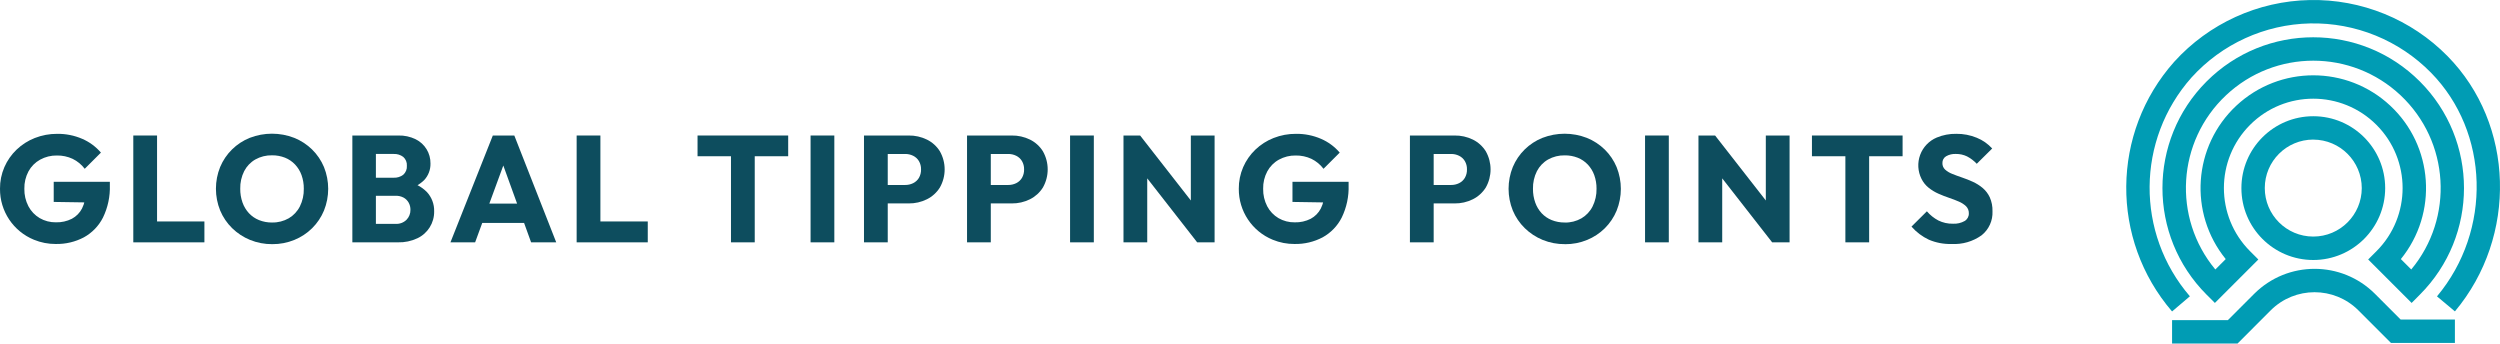
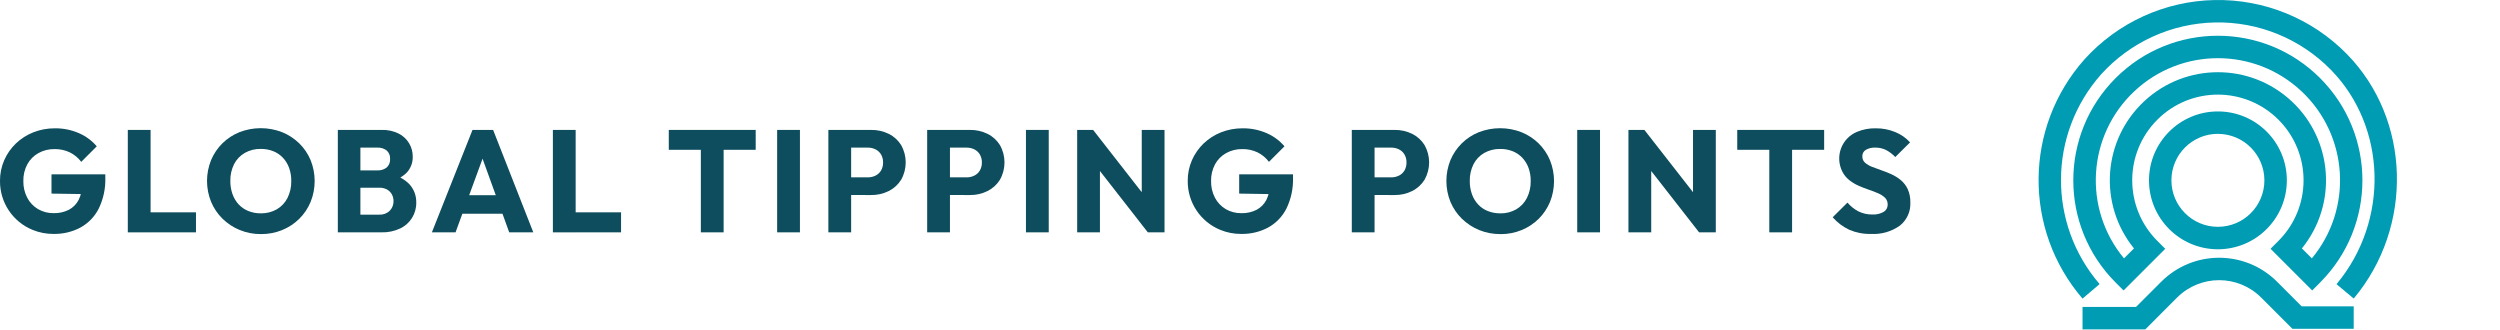
- <svg xmlns="http://www.w3.org/2000/svg" width="276.127" height="37.945" viewBox="0 0 276.127 37.945">
-   <defs>
-     <clipPath id="clip-path">
-       <rect id="Rectangle_49" data-name="Rectangle 49" width="276.127" height="37.945" fill="none" />
-     </clipPath>
-   </defs>
+ <svg xmlns="http://www.w3.org/2000/svg" width="288" height="37.945" viewBox="0 0 288 37.945">
  <g id="Group_72" data-name="Group 72" transform="translate(0 0)">
-     <g id="Group_71" data-name="Group 71" transform="translate(0 0)" clip-path="url(#clip-path)">
+     <g id="Group_71" data-name="Group 71" transform="translate(0 0)">
      <path id="Path_122" data-name="Path 122" d="M6.167,31.006a6.249,6.249,0,0,1-2.415-.468A6.031,6.031,0,0,1,0,24.906a5.873,5.873,0,0,1,.484-2.39,5.993,5.993,0,0,1,1.346-1.93A6.176,6.176,0,0,1,3.843,19.3a6.63,6.63,0,0,1,2.474-.46,6.751,6.751,0,0,1,2.766.552,5.664,5.664,0,0,1,2.064,1.521L9.359,22.7a3.706,3.706,0,0,0-1.337-1.1,3.973,3.973,0,0,0-1.738-.368,3.719,3.719,0,0,0-1.855.46A3.257,3.257,0,0,0,3.15,22.976a3.907,3.907,0,0,0-.46,1.93,4.017,4.017,0,0,0,.451,1.938,3.312,3.312,0,0,0,1.237,1.3,3.461,3.461,0,0,0,1.8.468,3.668,3.668,0,0,0,1.763-.392,2.685,2.685,0,0,0,1.12-1.137,3.837,3.837,0,0,0,.393-1.813l1.738,1.17L5.933,26.36V24.137h6.2v.384a7.6,7.6,0,0,1-.76,3.568,5.143,5.143,0,0,1-2.106,2.181,6.358,6.358,0,0,1-3.1.735" transform="translate(0 -4.057)" fill="#0d4d5e" />
      <path id="Path_123" data-name="Path 123" d="M18.764,19.074h2.624v11.8H18.764Zm2.022,9.493h5.832v2.306H20.786Z" transform="translate(-4.041 -4.107)" fill="#0d4d5e" />
      <path id="Path_124" data-name="Path 124" d="M36.628,31.019a6.365,6.365,0,0,1-2.465-.468,6.178,6.178,0,0,1-1.98-1.3A5.919,5.919,0,0,1,30.862,27.3a6.406,6.406,0,0,1,0-4.805,5.938,5.938,0,0,1,3.267-3.217,6.793,6.793,0,0,1,4.914,0,6.046,6.046,0,0,1,1.973,1.287A5.89,5.89,0,0,1,42.327,22.5a6.426,6.426,0,0,1,0,4.813,5.954,5.954,0,0,1-1.3,1.939A6.051,6.051,0,0,1,39.06,30.55a6.28,6.28,0,0,1-2.432.468m-.034-2.39a3.575,3.575,0,0,0,1.847-.468,3.178,3.178,0,0,0,1.228-1.312A4.2,4.2,0,0,0,40.1,24.9a4.326,4.326,0,0,0-.251-1.512,3.392,3.392,0,0,0-.718-1.17,3.13,3.13,0,0,0-1.112-.752,3.8,3.8,0,0,0-1.429-.259,3.614,3.614,0,0,0-1.846.46,3.143,3.143,0,0,0-1.229,1.287,4.133,4.133,0,0,0-.435,1.947,4.4,4.4,0,0,0,.251,1.521,3.426,3.426,0,0,0,.71,1.179,3.11,3.11,0,0,0,1.111.76,3.755,3.755,0,0,0,1.438.268" transform="translate(-6.545 -4.052)" fill="#0d4d5e" />
      <path id="Path_125" data-name="Path 125" d="M49.6,19.074H52.2v11.8H49.6Zm2.006,11.8V28.834h2.775a1.589,1.589,0,0,0,1.2-.451,1.53,1.53,0,0,0,.435-1.1,1.586,1.586,0,0,0-.2-.8,1.443,1.443,0,0,0-.559-.552,1.781,1.781,0,0,0-.877-.2H51.611V23.736h2.557a1.618,1.618,0,0,0,1.053-.326,1.207,1.207,0,0,0,.4-.994,1.186,1.186,0,0,0-.4-.978,1.618,1.618,0,0,0-1.053-.326H51.611V19.074h3.059a4.113,4.113,0,0,1,1.93.417,2.936,2.936,0,0,1,1.629,2.674,2.6,2.6,0,0,1-.7,1.838,3.811,3.811,0,0,1-2.072,1.037l.067-.886a4.087,4.087,0,0,1,2.3,1.153,3.023,3.023,0,0,1,.811,2.14,3.226,3.226,0,0,1-1.847,2.975,4.724,4.724,0,0,1-2.148.451Z" transform="translate(-10.682 -4.107)" fill="#0d4d5e" />
      <path id="Path_126" data-name="Path 126" d="M63.407,30.873l4.68-11.8H70.46l4.63,11.8H72.315L68.772,21.08h.953l-3.593,9.793Zm2.658-4.279H72.5v2.139H66.065Z" transform="translate(-13.654 -4.107)" fill="#0d4d5e" />
      <path id="Path_127" data-name="Path 127" d="M81.17,19.074h2.624v11.8H81.17Zm2.023,9.493h5.832v2.306H83.193Z" transform="translate(-17.479 -4.107)" fill="#0d4d5e" />
      <path id="Path_128" data-name="Path 128" d="M98.188,19.074H108.2v2.29H98.188Zm3.693.167h2.624V30.873h-2.624Z" transform="translate(-21.144 -4.107)" fill="#0d4d5e" />
      <rect id="Rectangle_46" data-name="Rectangle 46" width="2.624" height="11.799" transform="translate(89.528 14.967)" fill="#0d4d5e" />
      <path id="Path_129" data-name="Path 129" d="M121.617,19.074h2.624v11.8h-2.624Zm2.006,7.5V24.538h2.54a1.954,1.954,0,0,0,.886-.2,1.529,1.529,0,0,0,.636-.585,1.771,1.771,0,0,0,.234-.935,1.741,1.741,0,0,0-.234-.92,1.533,1.533,0,0,0-.636-.585,1.945,1.945,0,0,0-.886-.2h-2.54V19.074h2.924a4.449,4.449,0,0,1,2.022.451A3.5,3.5,0,0,1,130,20.82a4.052,4.052,0,0,1,0,3.995,3.549,3.549,0,0,1-1.43,1.3,4.383,4.383,0,0,1-2.022.46Z" transform="translate(-26.189 -4.107)" fill="#0d4d5e" />
      <path id="Path_130" data-name="Path 130" d="M136.122,19.074h2.624v11.8h-2.624Zm2.006,7.5V24.538h2.54a1.955,1.955,0,0,0,.886-.2,1.53,1.53,0,0,0,.636-.585,1.771,1.771,0,0,0,.234-.935,1.741,1.741,0,0,0-.234-.92,1.533,1.533,0,0,0-.636-.585,1.945,1.945,0,0,0-.886-.2h-2.54V19.074h2.924a4.449,4.449,0,0,1,2.022.451,3.5,3.5,0,0,1,1.43,1.295,4.052,4.052,0,0,1,0,3.995,3.55,3.55,0,0,1-1.43,1.3,4.383,4.383,0,0,1-2.022.46Z" transform="translate(-29.312 -4.107)" fill="#0d4d5e" />
      <rect id="Rectangle_47" data-name="Rectangle 47" width="2.624" height="11.799" transform="translate(118.19 14.967)" fill="#0d4d5e" />
      <path id="Path_131" data-name="Path 131" d="M158.145,30.873v-11.8h1.838l.785,2.356v9.443Zm8.139,0-6.952-8.907.651-2.891,6.953,8.907Zm0,0-.7-2.356V19.074h2.624v11.8Z" transform="translate(-34.055 -4.107)" fill="#0d4d5e" />
      <path id="Path_132" data-name="Path 132" d="M180.542,31.006a6.249,6.249,0,0,1-2.415-.468,6.031,6.031,0,0,1-3.751-5.632,5.873,5.873,0,0,1,.484-2.39,5.993,5.993,0,0,1,1.346-1.93,6.176,6.176,0,0,1,2.013-1.287,6.63,6.63,0,0,1,2.474-.46,6.751,6.751,0,0,1,2.766.552,5.664,5.664,0,0,1,2.064,1.521L183.734,22.7a3.706,3.706,0,0,0-1.337-1.1,3.973,3.973,0,0,0-1.738-.368,3.719,3.719,0,0,0-1.855.46,3.257,3.257,0,0,0-1.278,1.287,3.907,3.907,0,0,0-.46,1.93,4.017,4.017,0,0,0,.451,1.938,3.312,3.312,0,0,0,1.237,1.3,3.461,3.461,0,0,0,1.8.468,3.668,3.668,0,0,0,1.763-.392,2.685,2.685,0,0,0,1.12-1.137,3.837,3.837,0,0,0,.393-1.813l1.738,1.17-5.264-.083V24.137h6.2v.384a7.6,7.6,0,0,1-.76,3.568,5.143,5.143,0,0,1-2.106,2.181,6.358,6.358,0,0,1-3.1.735" transform="translate(-37.55 -4.057)" fill="#0d4d5e" />
      <path id="Path_133" data-name="Path 133" d="M198.464,19.074h2.623v11.8h-2.623Zm2.006,7.5V24.538h2.54a1.949,1.949,0,0,0,.885-.2,1.52,1.52,0,0,0,.636-.585,1.772,1.772,0,0,0,.234-.935,1.741,1.741,0,0,0-.234-.92,1.523,1.523,0,0,0-.636-.585,1.939,1.939,0,0,0-.885-.2h-2.54V19.074h2.924a4.451,4.451,0,0,1,2.022.451,3.506,3.506,0,0,1,1.43,1.295,4.057,4.057,0,0,1,0,3.995,3.559,3.559,0,0,1-1.43,1.3,4.385,4.385,0,0,1-2.022.46Z" transform="translate(-42.737 -4.107)" fill="#0d4d5e" />
      <path id="Path_134" data-name="Path 134" d="M218.584,31.019a6.365,6.365,0,0,1-2.465-.468,6.179,6.179,0,0,1-1.98-1.3,5.919,5.919,0,0,1-1.321-1.947,6.406,6.406,0,0,1,0-4.805,5.938,5.938,0,0,1,3.267-3.217,6.793,6.793,0,0,1,4.914,0,6.046,6.046,0,0,1,1.973,1.287,5.89,5.89,0,0,1,1.312,1.939,6.426,6.426,0,0,1,0,4.813,5.954,5.954,0,0,1-1.3,1.939,6.051,6.051,0,0,1-1.963,1.295,6.28,6.28,0,0,1-2.432.468m-.034-2.39a3.575,3.575,0,0,0,1.847-.468,3.178,3.178,0,0,0,1.228-1.312,4.2,4.2,0,0,0,.435-1.948,4.326,4.326,0,0,0-.251-1.512,3.391,3.391,0,0,0-.718-1.17,3.13,3.13,0,0,0-1.112-.752,3.8,3.8,0,0,0-1.429-.259,3.614,3.614,0,0,0-1.846.46,3.143,3.143,0,0,0-1.229,1.287,4.133,4.133,0,0,0-.435,1.947,4.4,4.4,0,0,0,.251,1.521A3.426,3.426,0,0,0,216,27.6a3.111,3.111,0,0,0,1.111.76,3.755,3.755,0,0,0,1.437.268" transform="translate(-45.727 -4.052)" fill="#0d4d5e" />
      <rect id="Rectangle_48" data-name="Rectangle 48" width="2.624" height="11.799" transform="translate(181.697 14.967)" fill="#0d4d5e" />
      <path id="Path_135" data-name="Path 135" d="M239.081,30.873v-11.8h1.838l.785,2.356v9.443Zm8.139,0-6.952-8.907.651-2.891,6.953,8.907Zm0,0-.7-2.356V19.074h2.624v11.8Z" transform="translate(-51.484 -4.107)" fill="#0d4d5e" />
      <path id="Path_136" data-name="Path 136" d="M255.055,19.074h10.011v2.29H255.055Zm3.693.167h2.624V30.873h-2.624Z" transform="translate(-54.924 -4.107)" fill="#0d4d5e" />
      <path id="Path_137" data-name="Path 137" d="M273.482,31.006a5.981,5.981,0,0,1-2.5-.476,5.819,5.819,0,0,1-1.914-1.445l1.7-1.689a4.291,4.291,0,0,0,1.263,1.011,3.459,3.459,0,0,0,1.612.359,2.363,2.363,0,0,0,1.3-.3.948.948,0,0,0,.459-.836,1.063,1.063,0,0,0-.3-.786,2.6,2.6,0,0,0-.794-.518q-.493-.217-1.086-.417t-1.179-.46a4.888,4.888,0,0,1-1.077-.652,2.92,2.92,0,0,1-.794-.986,3.33,3.33,0,0,1,1.688-4.563,5.333,5.333,0,0,1,2.156-.41,5.765,5.765,0,0,1,2.265.435,4.658,4.658,0,0,1,1.7,1.186l-1.705,1.688a3.993,3.993,0,0,0-1.078-.818,2.747,2.747,0,0,0-1.228-.268,1.985,1.985,0,0,0-1.087.259.833.833,0,0,0-.4.744.94.94,0,0,0,.3.727,2.617,2.617,0,0,0,.794.476q.493.2,1.087.4a12.373,12.373,0,0,1,1.178.468,4.806,4.806,0,0,1,1.078.677,3.033,3.033,0,0,1,.794,1.036,3.567,3.567,0,0,1,.3,1.546,3.2,3.2,0,0,1-1.2,2.649,5.191,5.191,0,0,1-3.325.961" transform="translate(-57.942 -4.057)" fill="#0d4d5e" />
      <path id="Path_138" data-name="Path 138" d="M331.919,34.592l-4.8-4.8.913-.913a9.869,9.869,0,1,0-13.958,0l.913.913-4.8,4.8-.913-.913a16.653,16.653,0,1,1,23.55,0Zm-1.19-4.844,1.148,1.148a14.069,14.069,0,1,0-21.64,0l1.148-1.148a12.453,12.453,0,1,1,19.344,0" transform="translate(-65.552 -1.132)" fill="#009cb4" />
      <path id="Path_139" data-name="Path 139" d="M323.447,32.24a7.94,7.94,0,1,1,7.939-7.939,7.948,7.948,0,0,1-7.939,7.939m0-13.3A5.356,5.356,0,1,0,328.8,24.3a5.363,5.363,0,0,0-5.355-5.356" transform="translate(-67.941 -3.523)" fill="#009cb4" />
      <path id="Path_140" data-name="Path 140" d="M312.978,46.094h-7.231V43.51h6.161l2.911-2.91a9.439,9.439,0,0,1,13.335,0l2.84,2.841h5.992v2.584h-7.062l-3.6-3.6a6.855,6.855,0,0,0-9.681,0Z" transform="translate(-65.84 -8.149)" fill="#009cb4" />
      <path id="Path_141" data-name="Path 141" d="M304.356,34.4a20.947,20.947,0,0,1,.235-27.574,20.766,20.766,0,0,1,30.2-.617c7.39,7.515,7.745,19.9.807,28.183l-1.981-1.658c6.094-7.279,5.8-18.135-.668-24.713a18.183,18.183,0,0,0-26.447.541,18.357,18.357,0,0,0-.178,24.164Z" transform="translate(-64.45 0)" fill="#009cb4" />
    </g>
  </g>
</svg>
